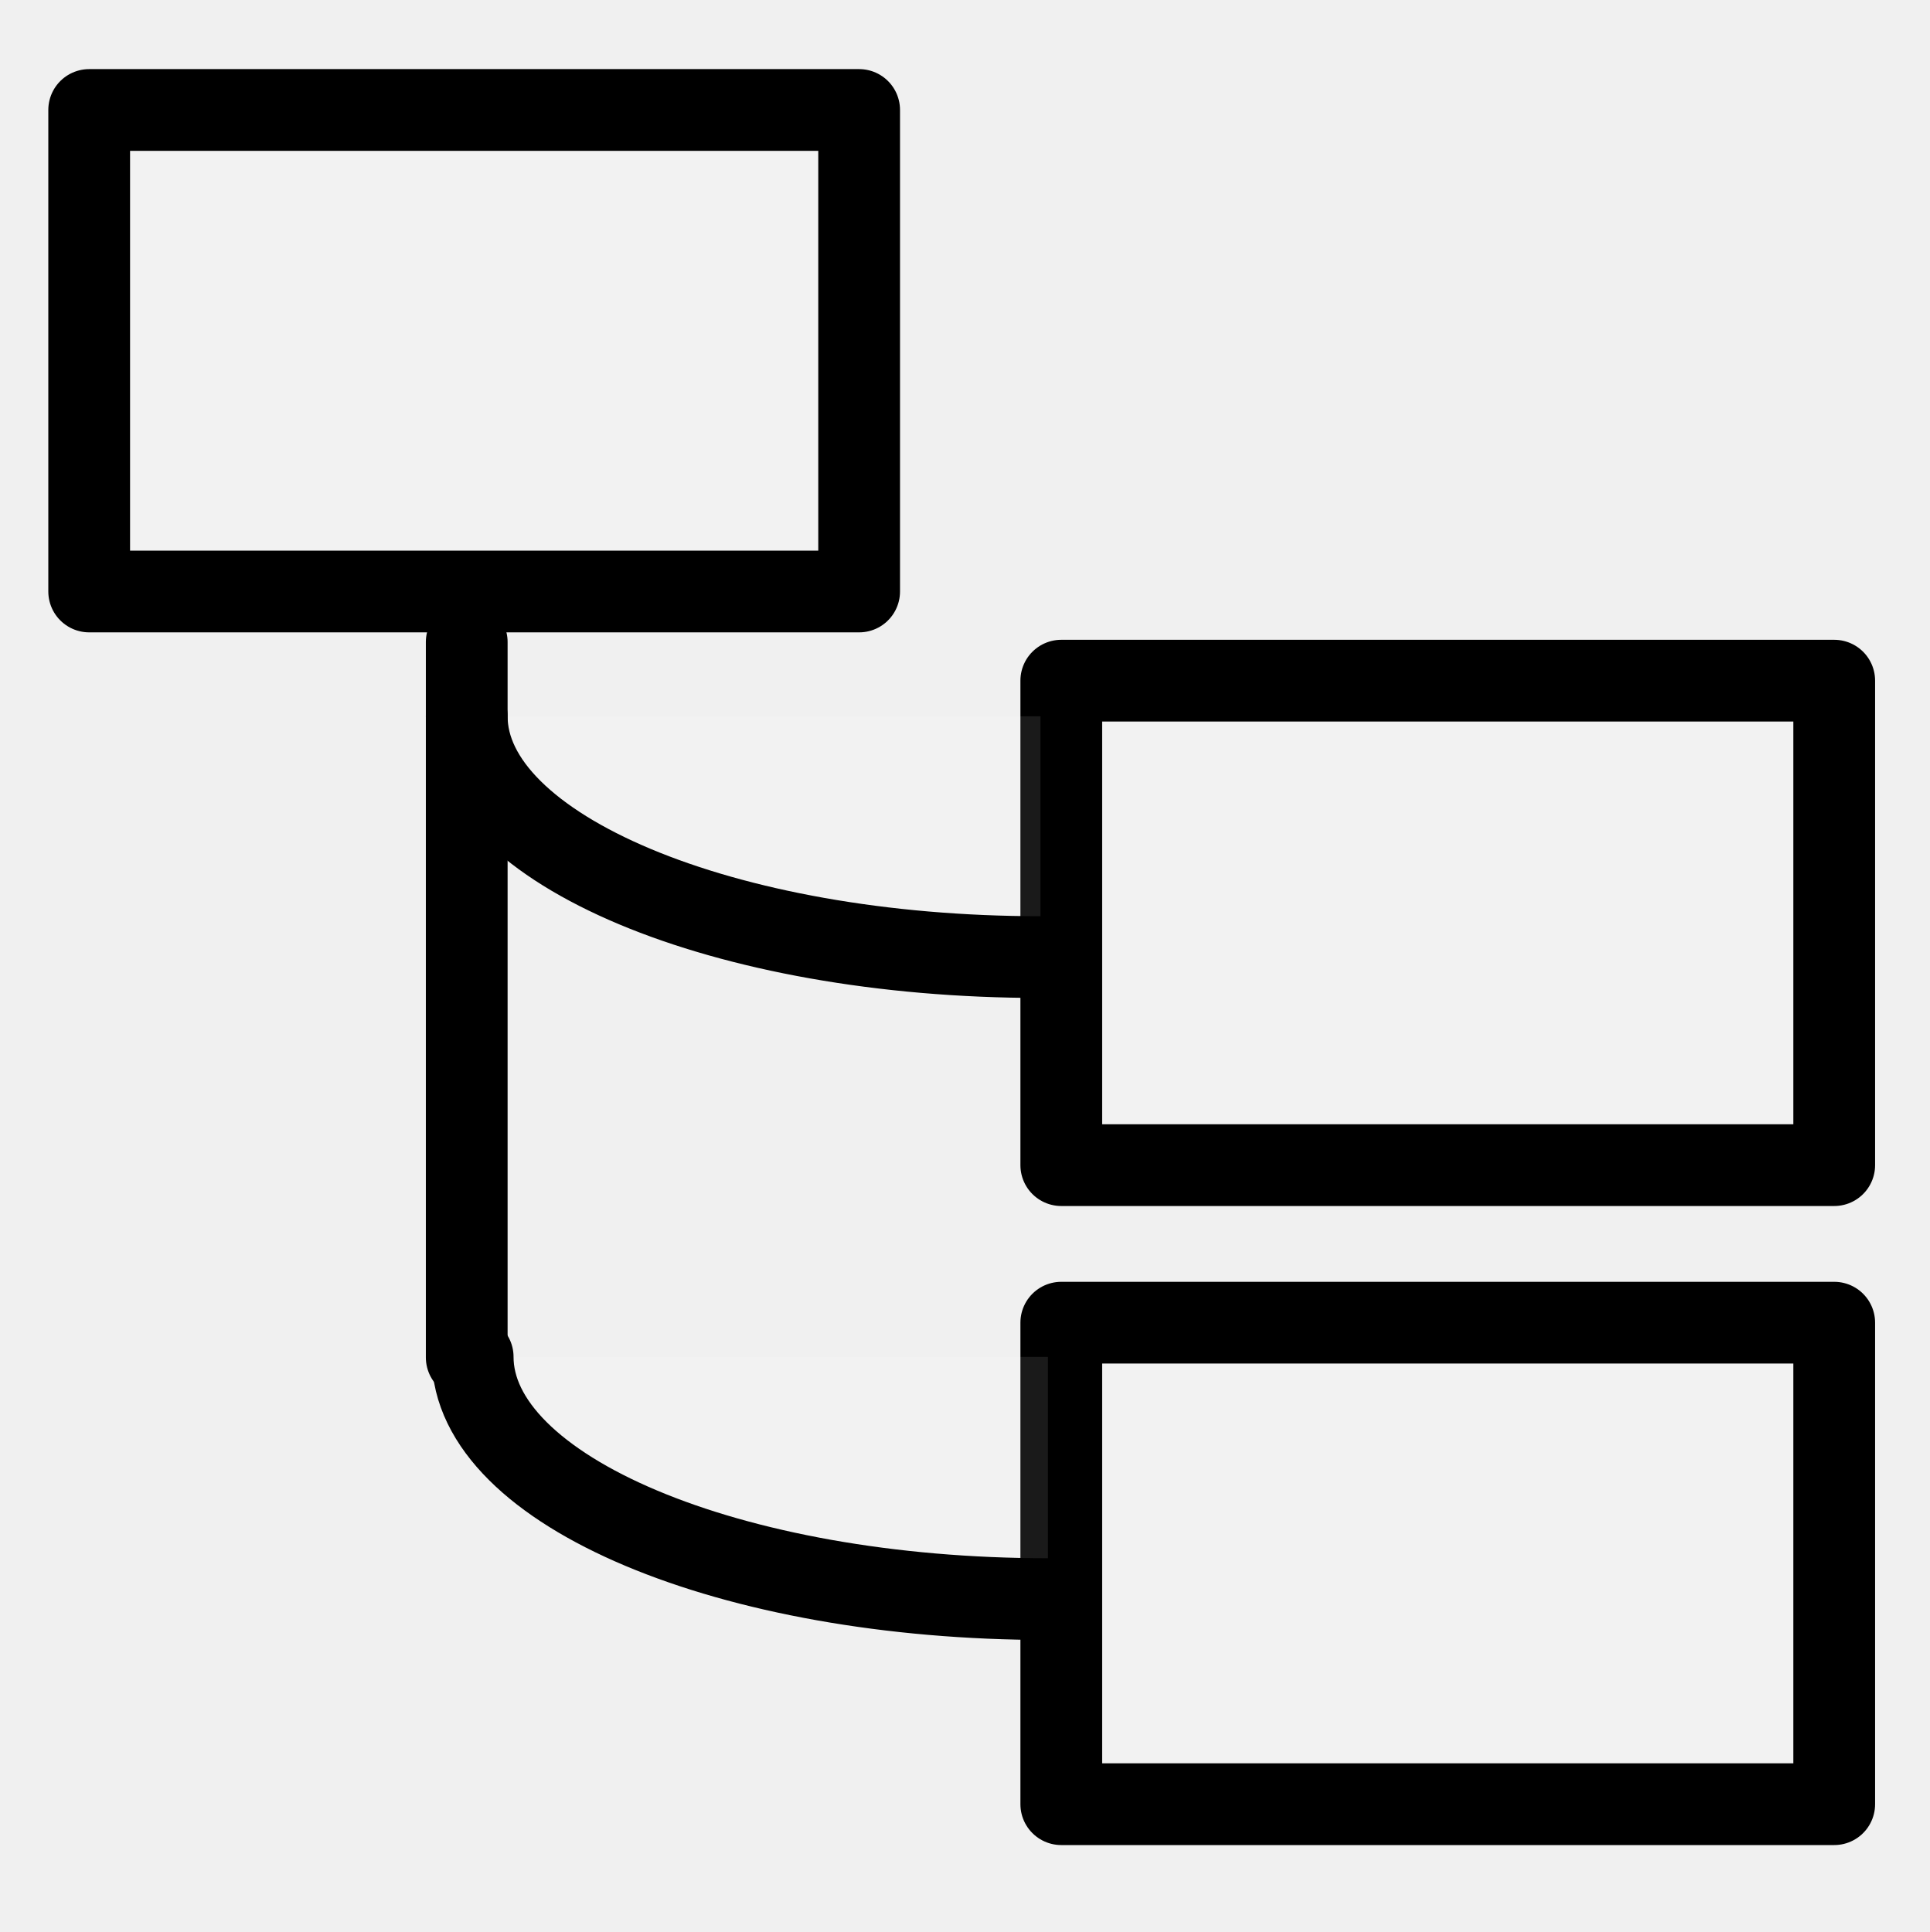
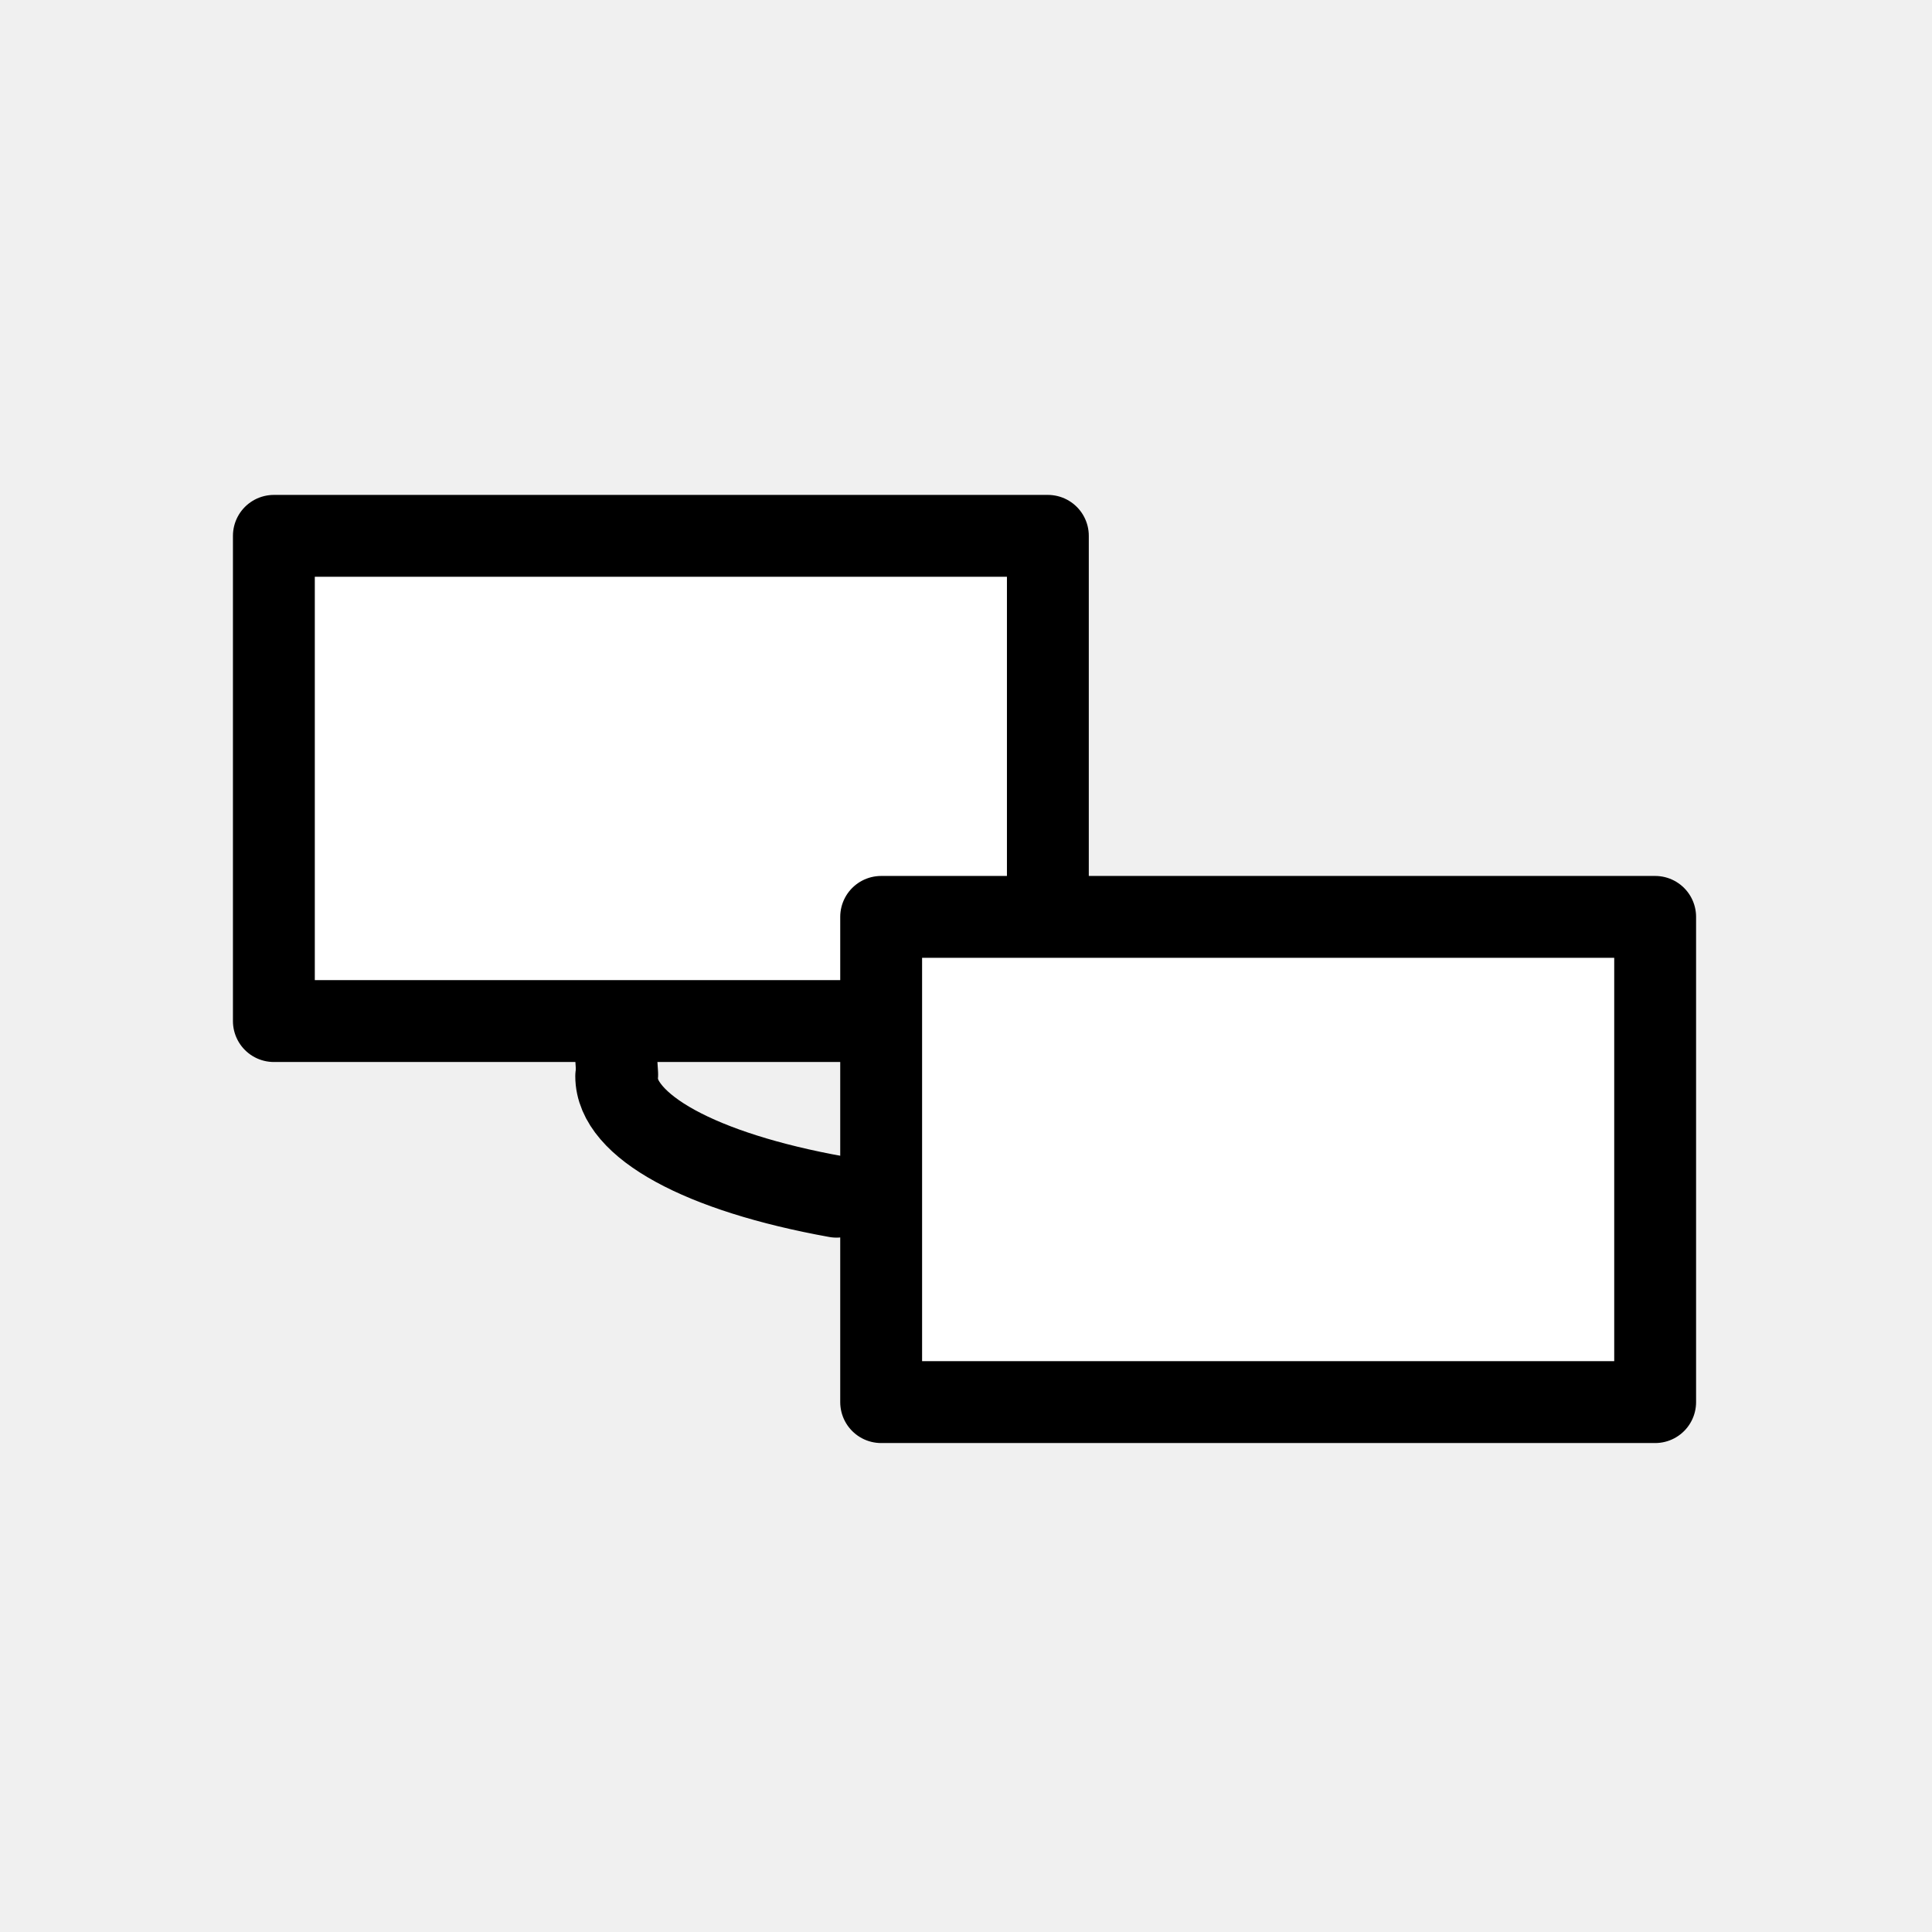
- <svg xmlns="http://www.w3.org/2000/svg" width="649" height="650" xml:space="preserve" overflow="hidden">
+ <svg xmlns="http://www.w3.org/2000/svg" width="649" height="649" xml:space="preserve" overflow="hidden">
  <defs>
    <clipPath id="clip0">
-       <rect x="228" y="1446" width="649" height="650" />
+       <rect x="2863" y="137" width="649" height="649" />
    </clipPath>
  </defs>
-   <g clip-path="url(#clip0)" transform="translate(-228 -1446)">
-     <rect x="585" y="1675" width="260" height="163" stroke="#000000" stroke-width="27.5" stroke-linecap="round" stroke-linejoin="round" stroke-miterlimit="10" fill="#FFFFFF" fill-opacity="0.102" />
-     <rect x="585" y="1891" width="260" height="162" stroke="#000000" stroke-width="27.5" stroke-linecap="round" stroke-linejoin="round" stroke-miterlimit="10" fill="#FFFFFF" fill-opacity="0.102" />
-     <rect x="258" y="1483" width="259" height="162" stroke="#000000" stroke-width="27.5" stroke-linecap="round" stroke-linejoin="round" stroke-miterlimit="10" fill="#FFFFFF" fill-opacity="0.102" />
-     <path d="M385 1662 385 1902.7" stroke="#000000" stroke-width="27.5" stroke-linecap="round" stroke-linejoin="round" stroke-miterlimit="10" fill="#FFFFFF" fill-rule="evenodd" fill-opacity="0.102" />
-     <path d="M580.5 1984C473.633 1984 387 1947.51 387 1902.5L580.5 1902.5Z" fill="#FFFFFF" fill-rule="evenodd" fill-opacity="0.102" />
-     <path d="M580.5 1984C473.633 1984 387 1947.51 387 1902.5" stroke="#000000" stroke-width="27.5" stroke-linecap="round" stroke-linejoin="round" stroke-miterlimit="10" fill="none" fill-rule="evenodd" />
-     <path d="M578 1768C471.409 1768 385 1731.73 385 1687L578 1687Z" fill="#FFFFFF" fill-rule="evenodd" fill-opacity="0.102" />
-     <path d="M578 1768C471.409 1768 385 1731.73 385 1687" stroke="#000000" stroke-width="27.5" stroke-linecap="round" stroke-linejoin="round" stroke-miterlimit="10" fill="none" fill-rule="evenodd" />
+   <g clip-path="url(#clip0)" transform="translate(-2863 -137)">
+     <path d="M3067 445 3070.33 497.943" stroke="#000000" stroke-width="27.5" stroke-linecap="round" stroke-linejoin="round" stroke-miterlimit="10" fill="#FFFFFF" fill-rule="evenodd" fill-opacity="0.102" />
+     <path d="M3144 538.997C3098.28 530.753 3070 515.277 3070 498.5" stroke="#000000" stroke-width="27.5" stroke-linecap="round" stroke-linejoin="round" stroke-miterlimit="10" fill="none" fill-rule="evenodd" />
+     <rect x="2955" y="317" width="260" height="163" stroke="#000000" stroke-width="27.5" stroke-linecap="round" stroke-linejoin="round" stroke-miterlimit="10" fill="#FFFFFF" />
+     <rect x="3159" y="445" width="260" height="163" stroke="#000000" stroke-width="27.5" stroke-linecap="round" stroke-linejoin="round" stroke-miterlimit="10" fill="#FFFFFF" />
  </g>
</svg>
